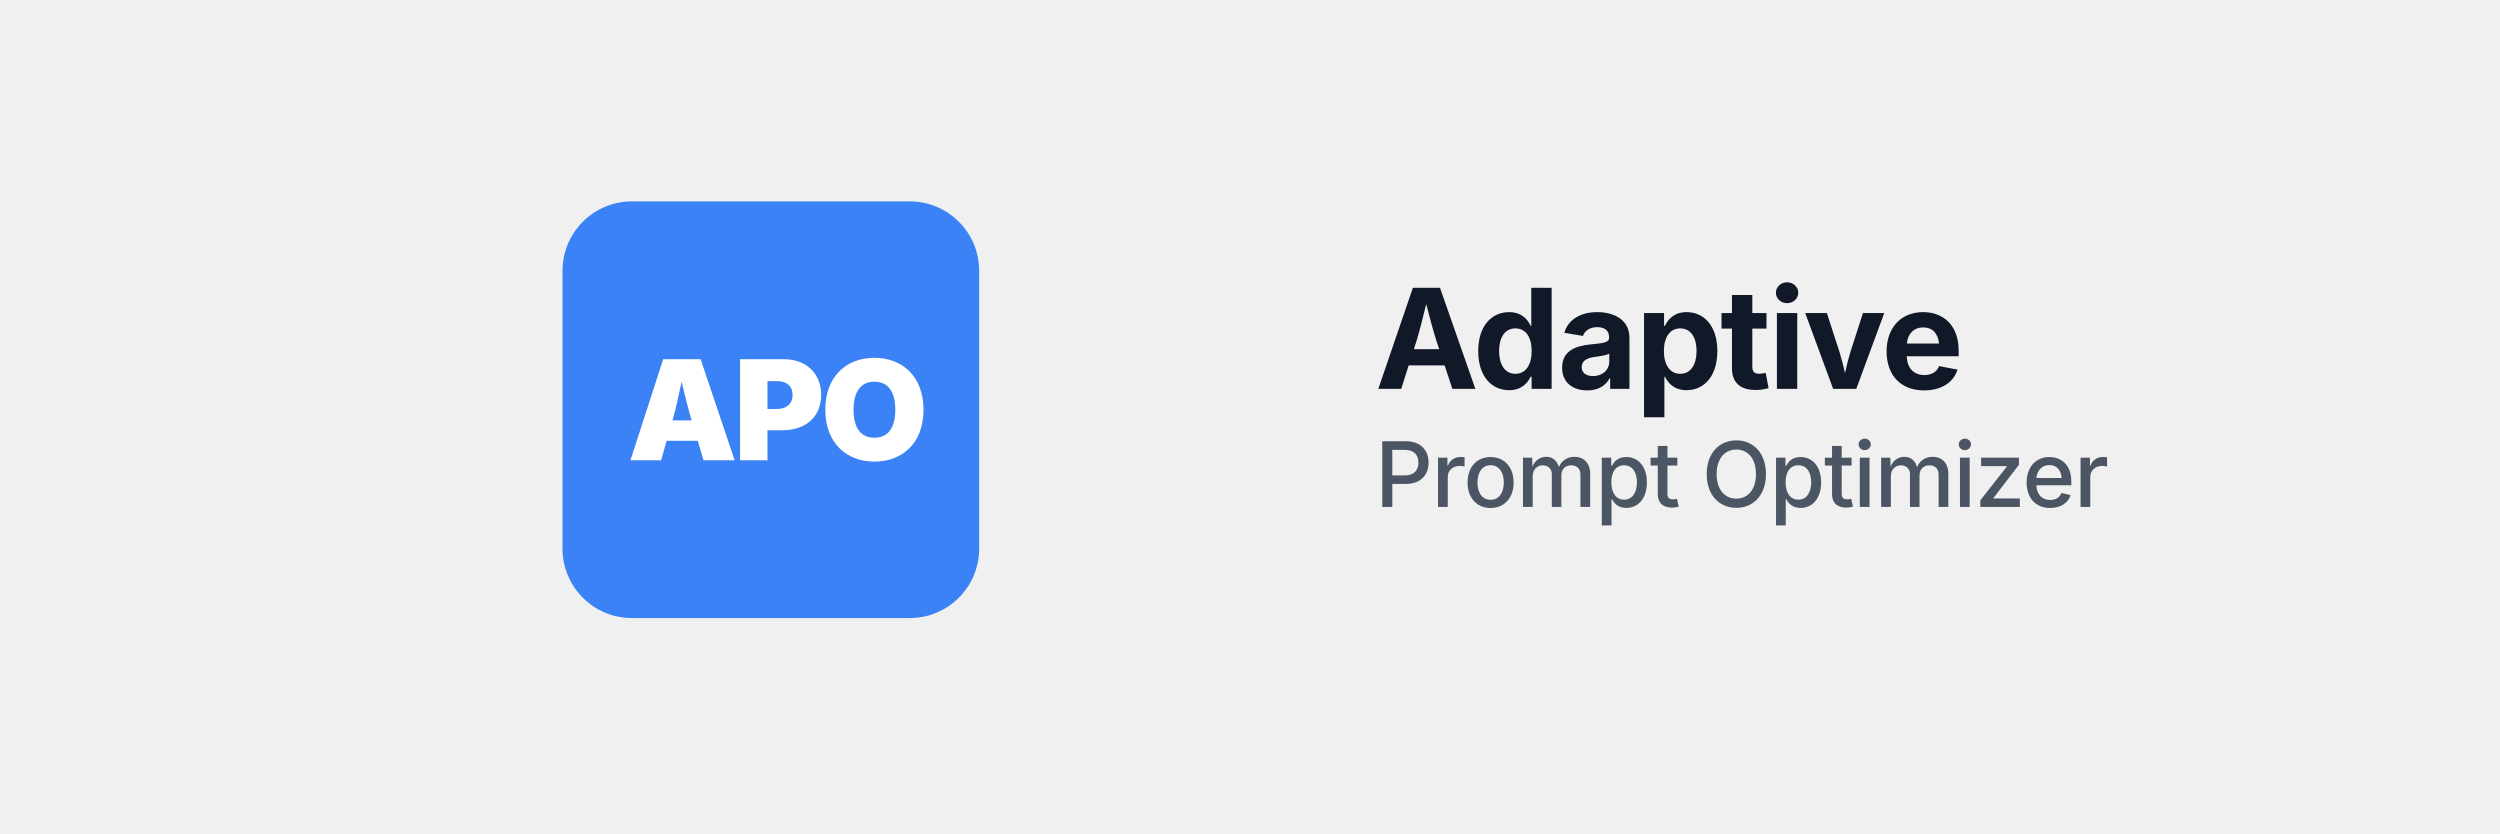
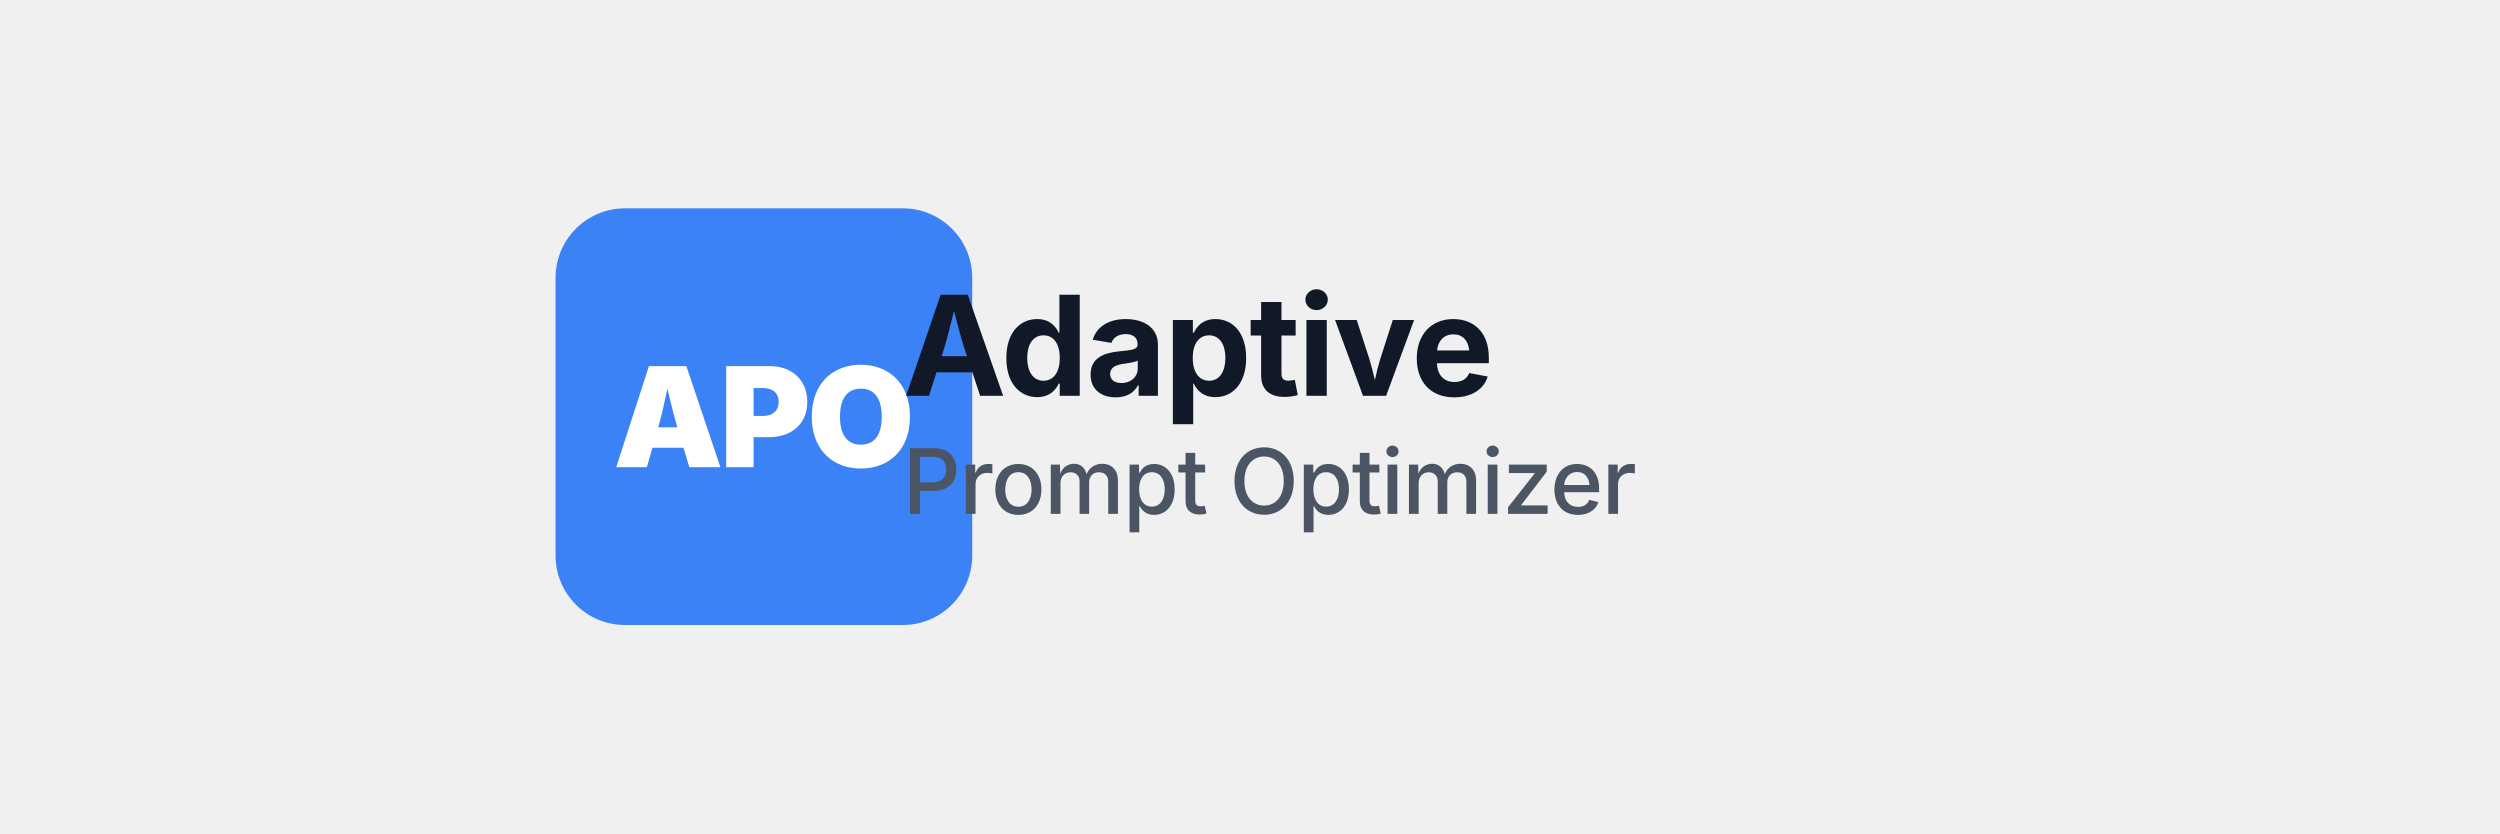
<svg xmlns="http://www.w3.org/2000/svg" width="720" height="240" viewBox="0 0 720 240">
  <rect width="720" height="240" fill="none" />
-   <g transform="translate(360,118)" text-rendering="geometricPrecision">
-     <g transform="translate(-138,0)">
-       <rect x="-60" y="-60" width="120" height="120" rx="20" fill="#3B82F6" />
-       <text x="2" y="0" text-anchor="middle" dominant-baseline="central" font-family="Inter, system-ui, -apple-system, 'Segoe UI', Roboto, Helvetica, Arial, sans-serif" font-weight="900" font-size="40" letter-spacing="-1.2" fill="#FFFFFF">APO</text>
-     </g>
-     <g transform="translate(36,2)">
-       <text x="0" y="-8" text-anchor="start" font-family="Inter, system-ui, -apple-system, 'Segoe UI', Roboto, Helvetica, Arial, sans-serif" font-weight="700" font-size="40" letter-spacing="-0.8" fill="#111827">Adaptive</text>
+   <g transform="translate(360,120)" text-rendering="geometricPrecision">
+     <rect x="-200" y="-60" width="120" height="120" rx="20" fill="#3B82F6" />
+     <text x="-140" y="0" text-anchor="middle" dominant-baseline="central" font-family="Inter, system-ui, -apple-system, 'Segoe UI', Roboto, Helvetica, Arial, sans-serif" font-weight="900" font-size="40" letter-spacing="-1.1" fill="#FFFFFF">APO</text>
+     <g transform="translate(-100,2)">
+       <text x="0" y="-8" text-anchor="start" font-family="Inter, system-ui, -apple-system, 'Segoe UI', Roboto, Helvetica, Arial, sans-serif" font-weight="700" font-size="40" letter-spacing="-0.7" fill="#111827">Adaptive</text>
      <text x="0" y="26" text-anchor="start" font-family="Inter, system-ui, -apple-system, 'Segoe UI', Roboto, Helvetica, Arial, sans-serif" font-weight="500" font-size="26" letter-spacing="-0.4" fill="#4B5563">Prompt Optimizer</text>
    </g>
  </g>
</svg>
